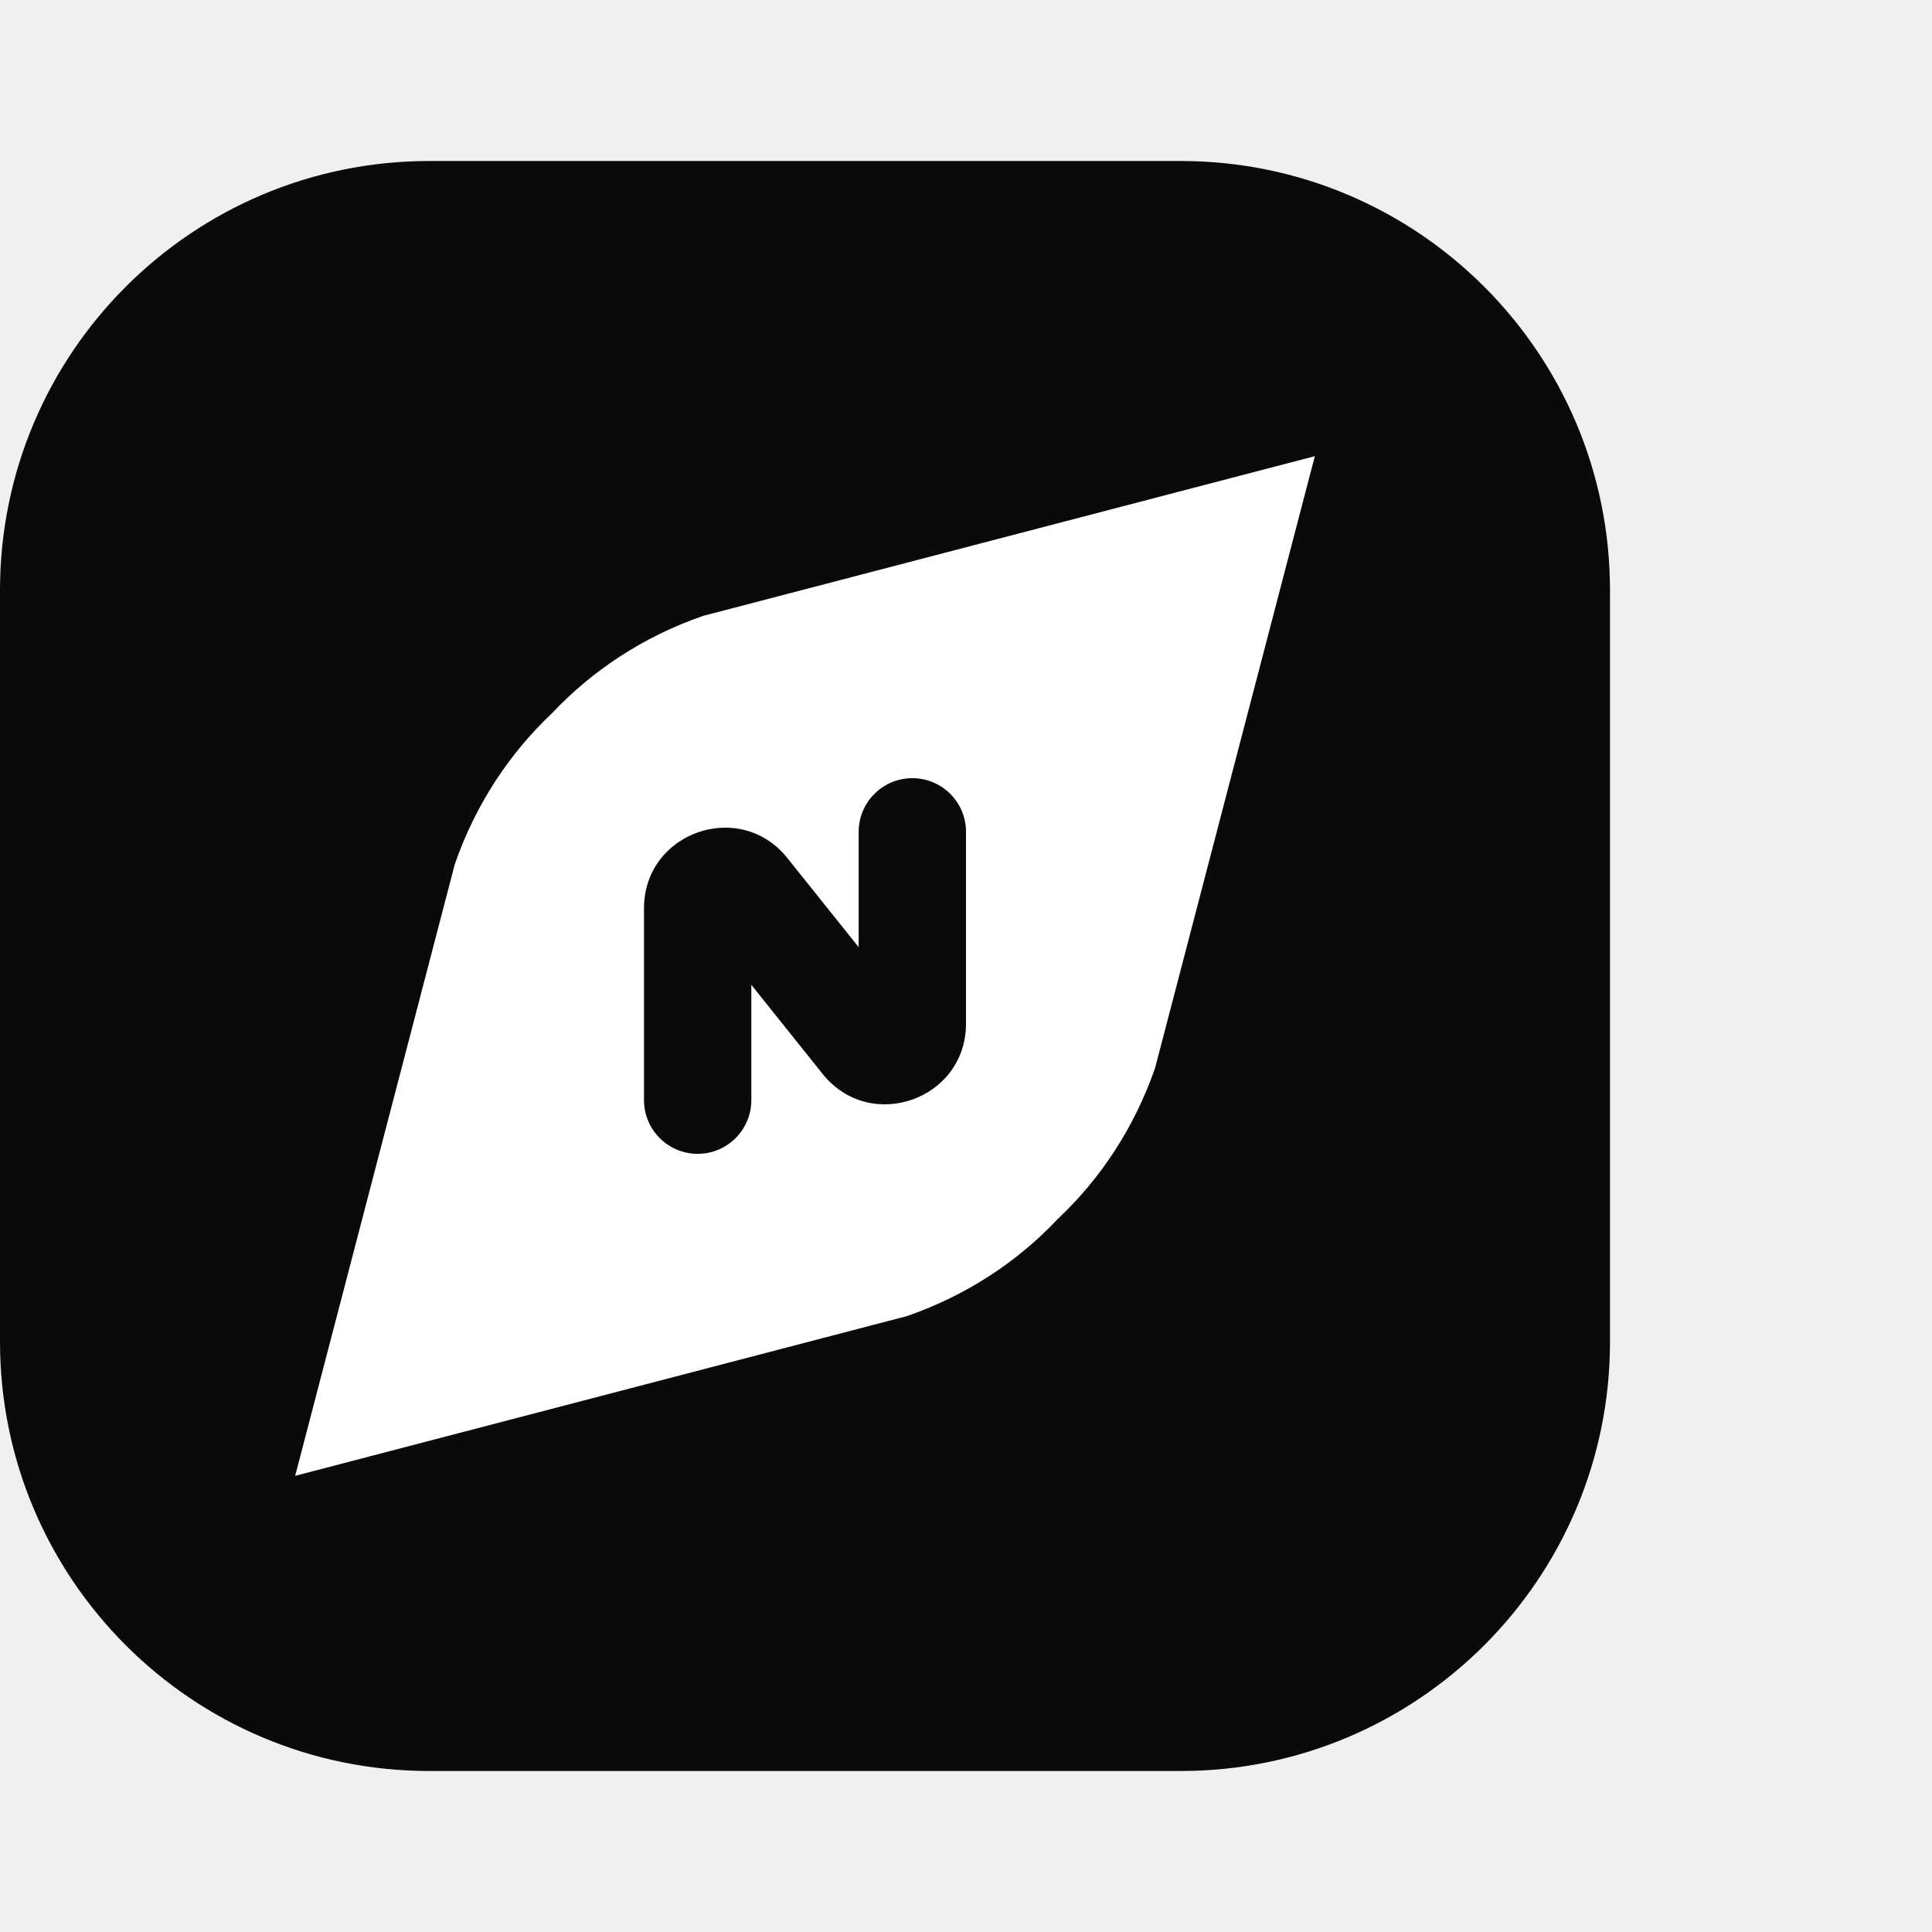
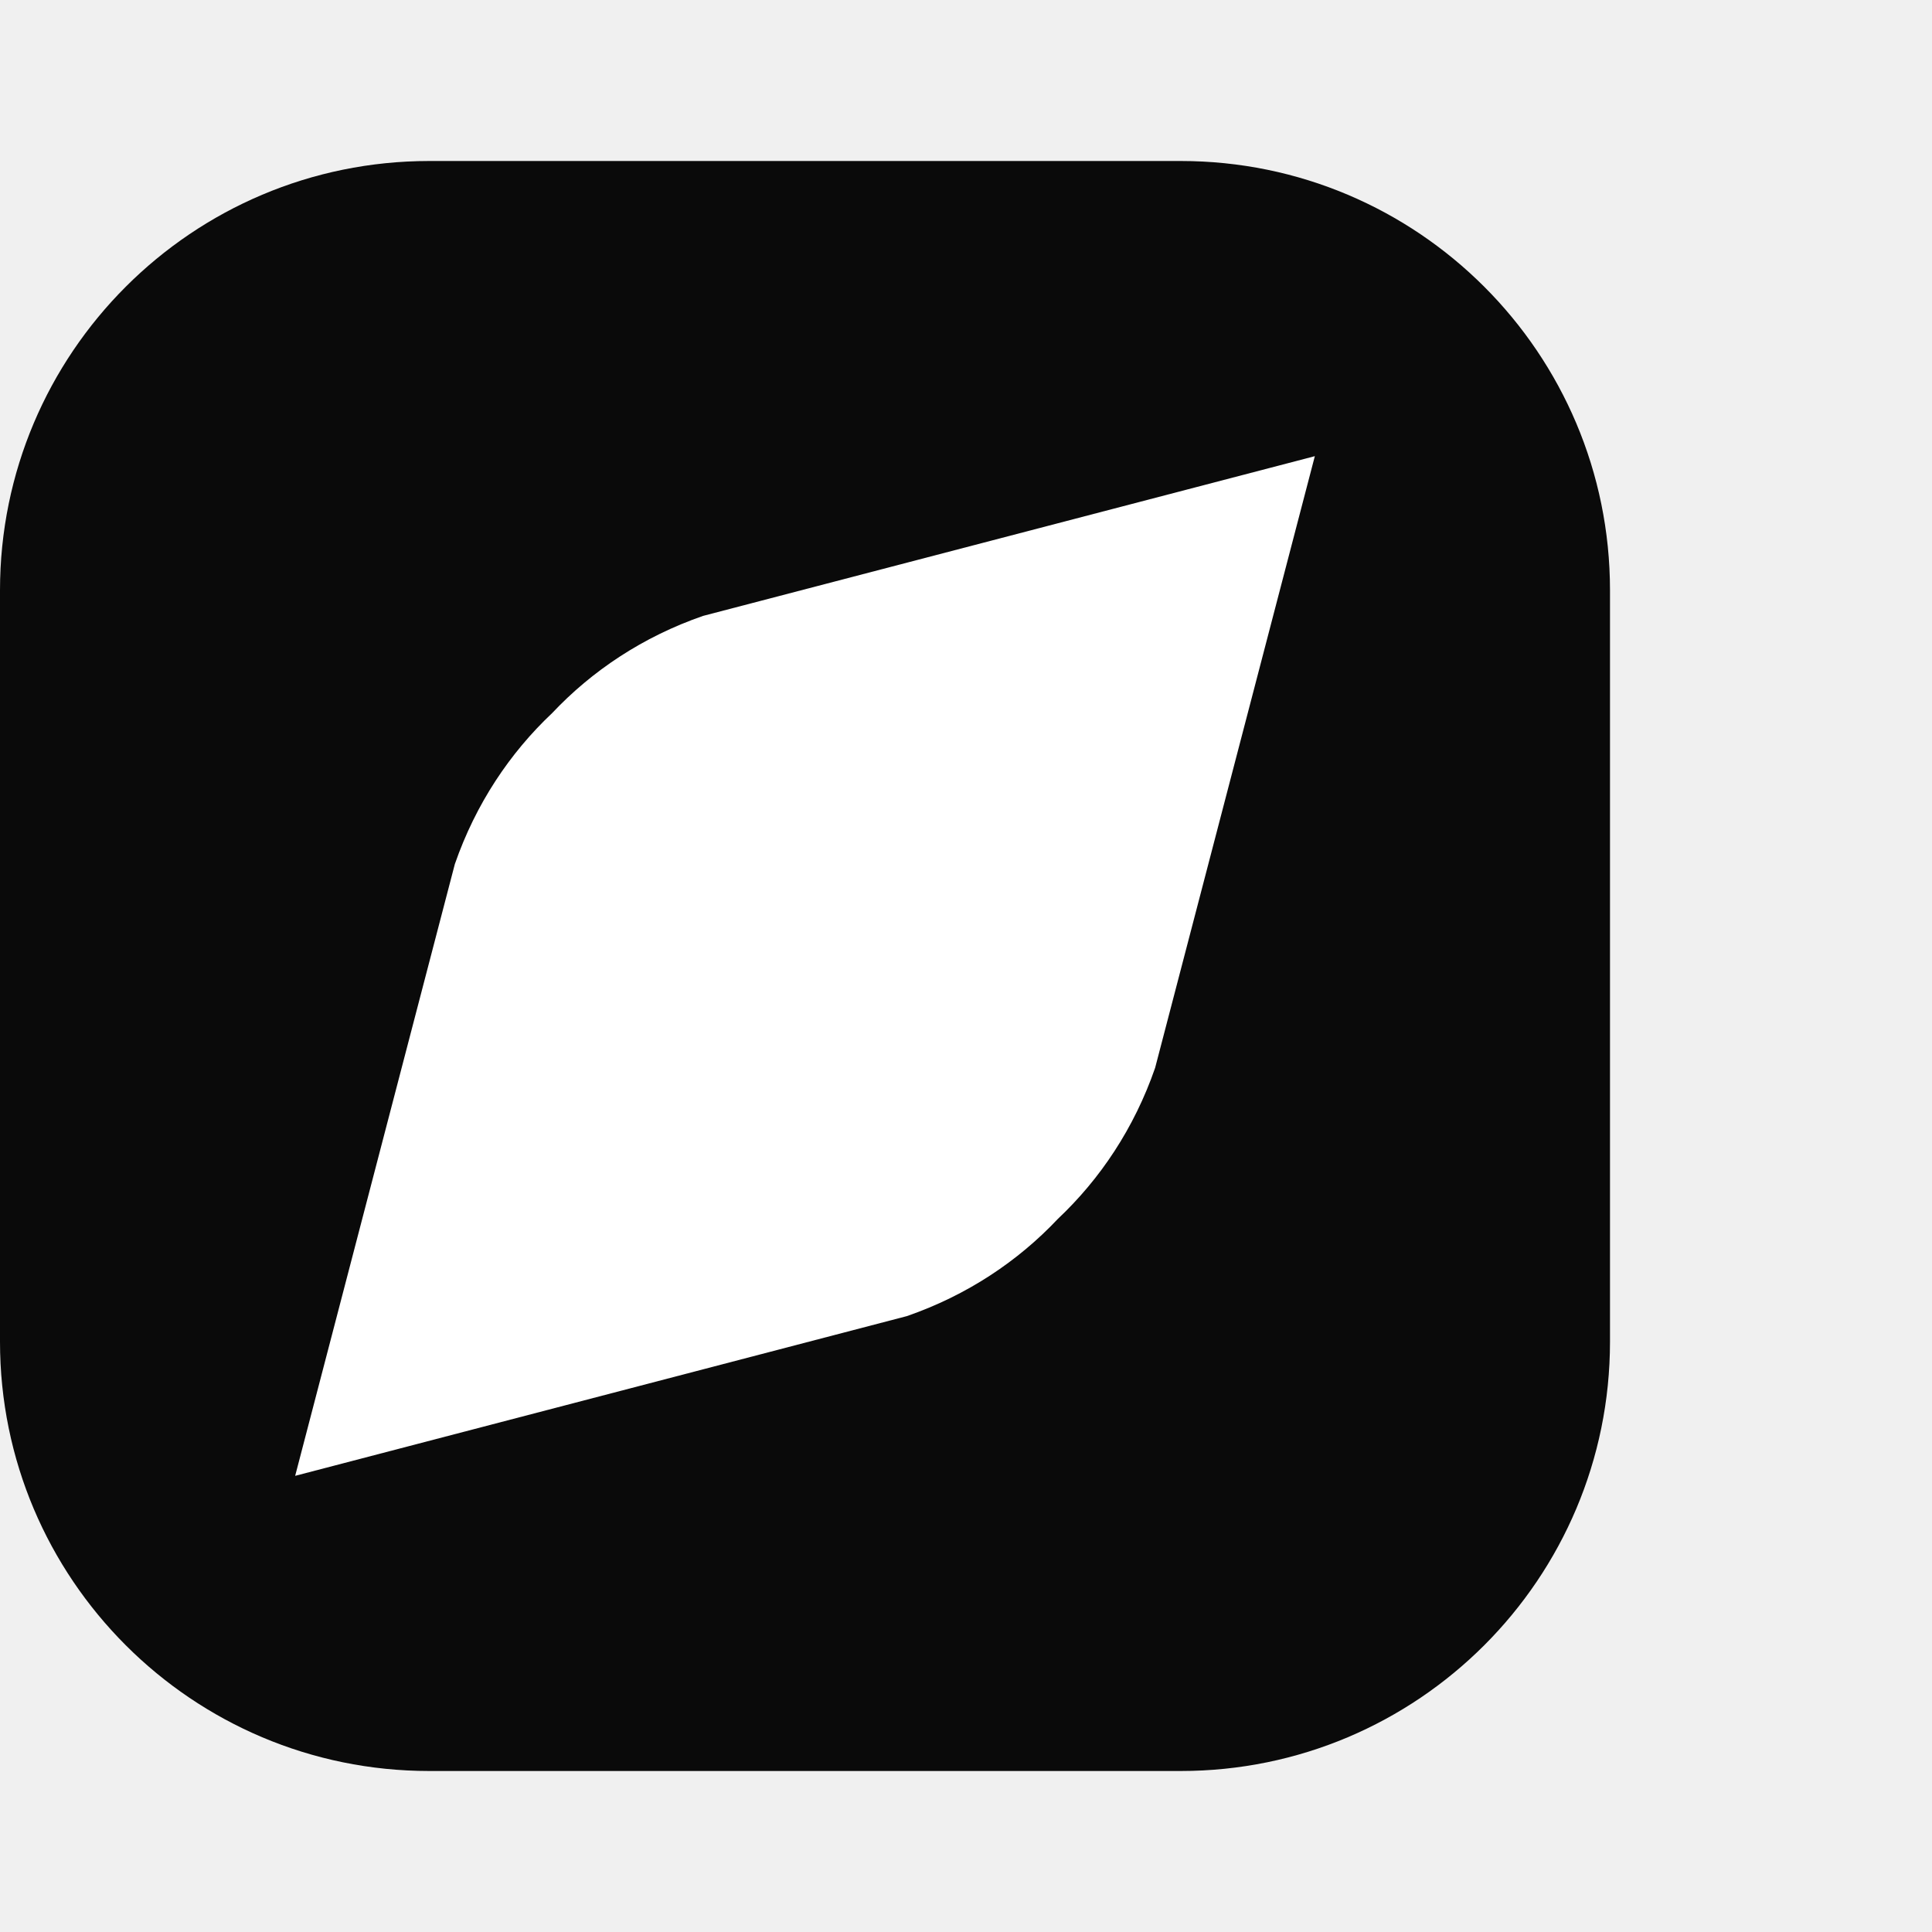
<svg xmlns="http://www.w3.org/2000/svg" width="36" height="36" viewBox="0 0 36 36" fill="none">
  <rect y="3" width="30" height="30" rx="8" fill="#0A0A0A" />
-   <path fill-rule="evenodd" clip-rule="evenodd" d="M16.898 24.524C18.024 24.134 18.97 23.499 19.712 22.712C20.499 21.97 21.134 21.024 21.524 19.898L24.5 8.5L13.102 11.476C11.976 11.866 11.03 12.501 10.288 13.288C9.501 14.03 8.866 14.976 8.475 16.102L5.5 27.5L16.898 24.524ZM18 15.5C18 14.948 17.552 14.5 17 14.5C16.448 14.5 16 14.948 16 15.5V17.649L14.671 15.988C13.786 14.881 12 15.508 12 16.925V20.5C12 21.052 12.448 21.5 13 21.5C13.552 21.5 14 21.052 14 20.5V18.351L15.329 20.012C16.215 21.119 18 20.492 18 19.075V15.5Z" fill="white" />
+   <path fillRule="evenodd" clip-rule="evenodd" d="M16.898 24.524C18.024 24.134 18.97 23.499 19.712 22.712C20.499 21.97 21.134 21.024 21.524 19.898L24.5 8.5L13.102 11.476C11.976 11.866 11.03 12.501 10.288 13.288C9.501 14.03 8.866 14.976 8.475 16.102L5.5 27.5L16.898 24.524ZM18 15.5C18 14.948 17.552 14.5 17 14.5C16.448 14.5 16 14.948 16 15.5V17.649L14.671 15.988C13.786 14.881 12 15.508 12 16.925V20.5C12 21.052 12.448 21.5 13 21.5C13.552 21.5 14 21.052 14 20.5V18.351L15.329 20.012C16.215 21.119 18 20.492 18 19.075V15.5Z" fill="white" />
</svg>
